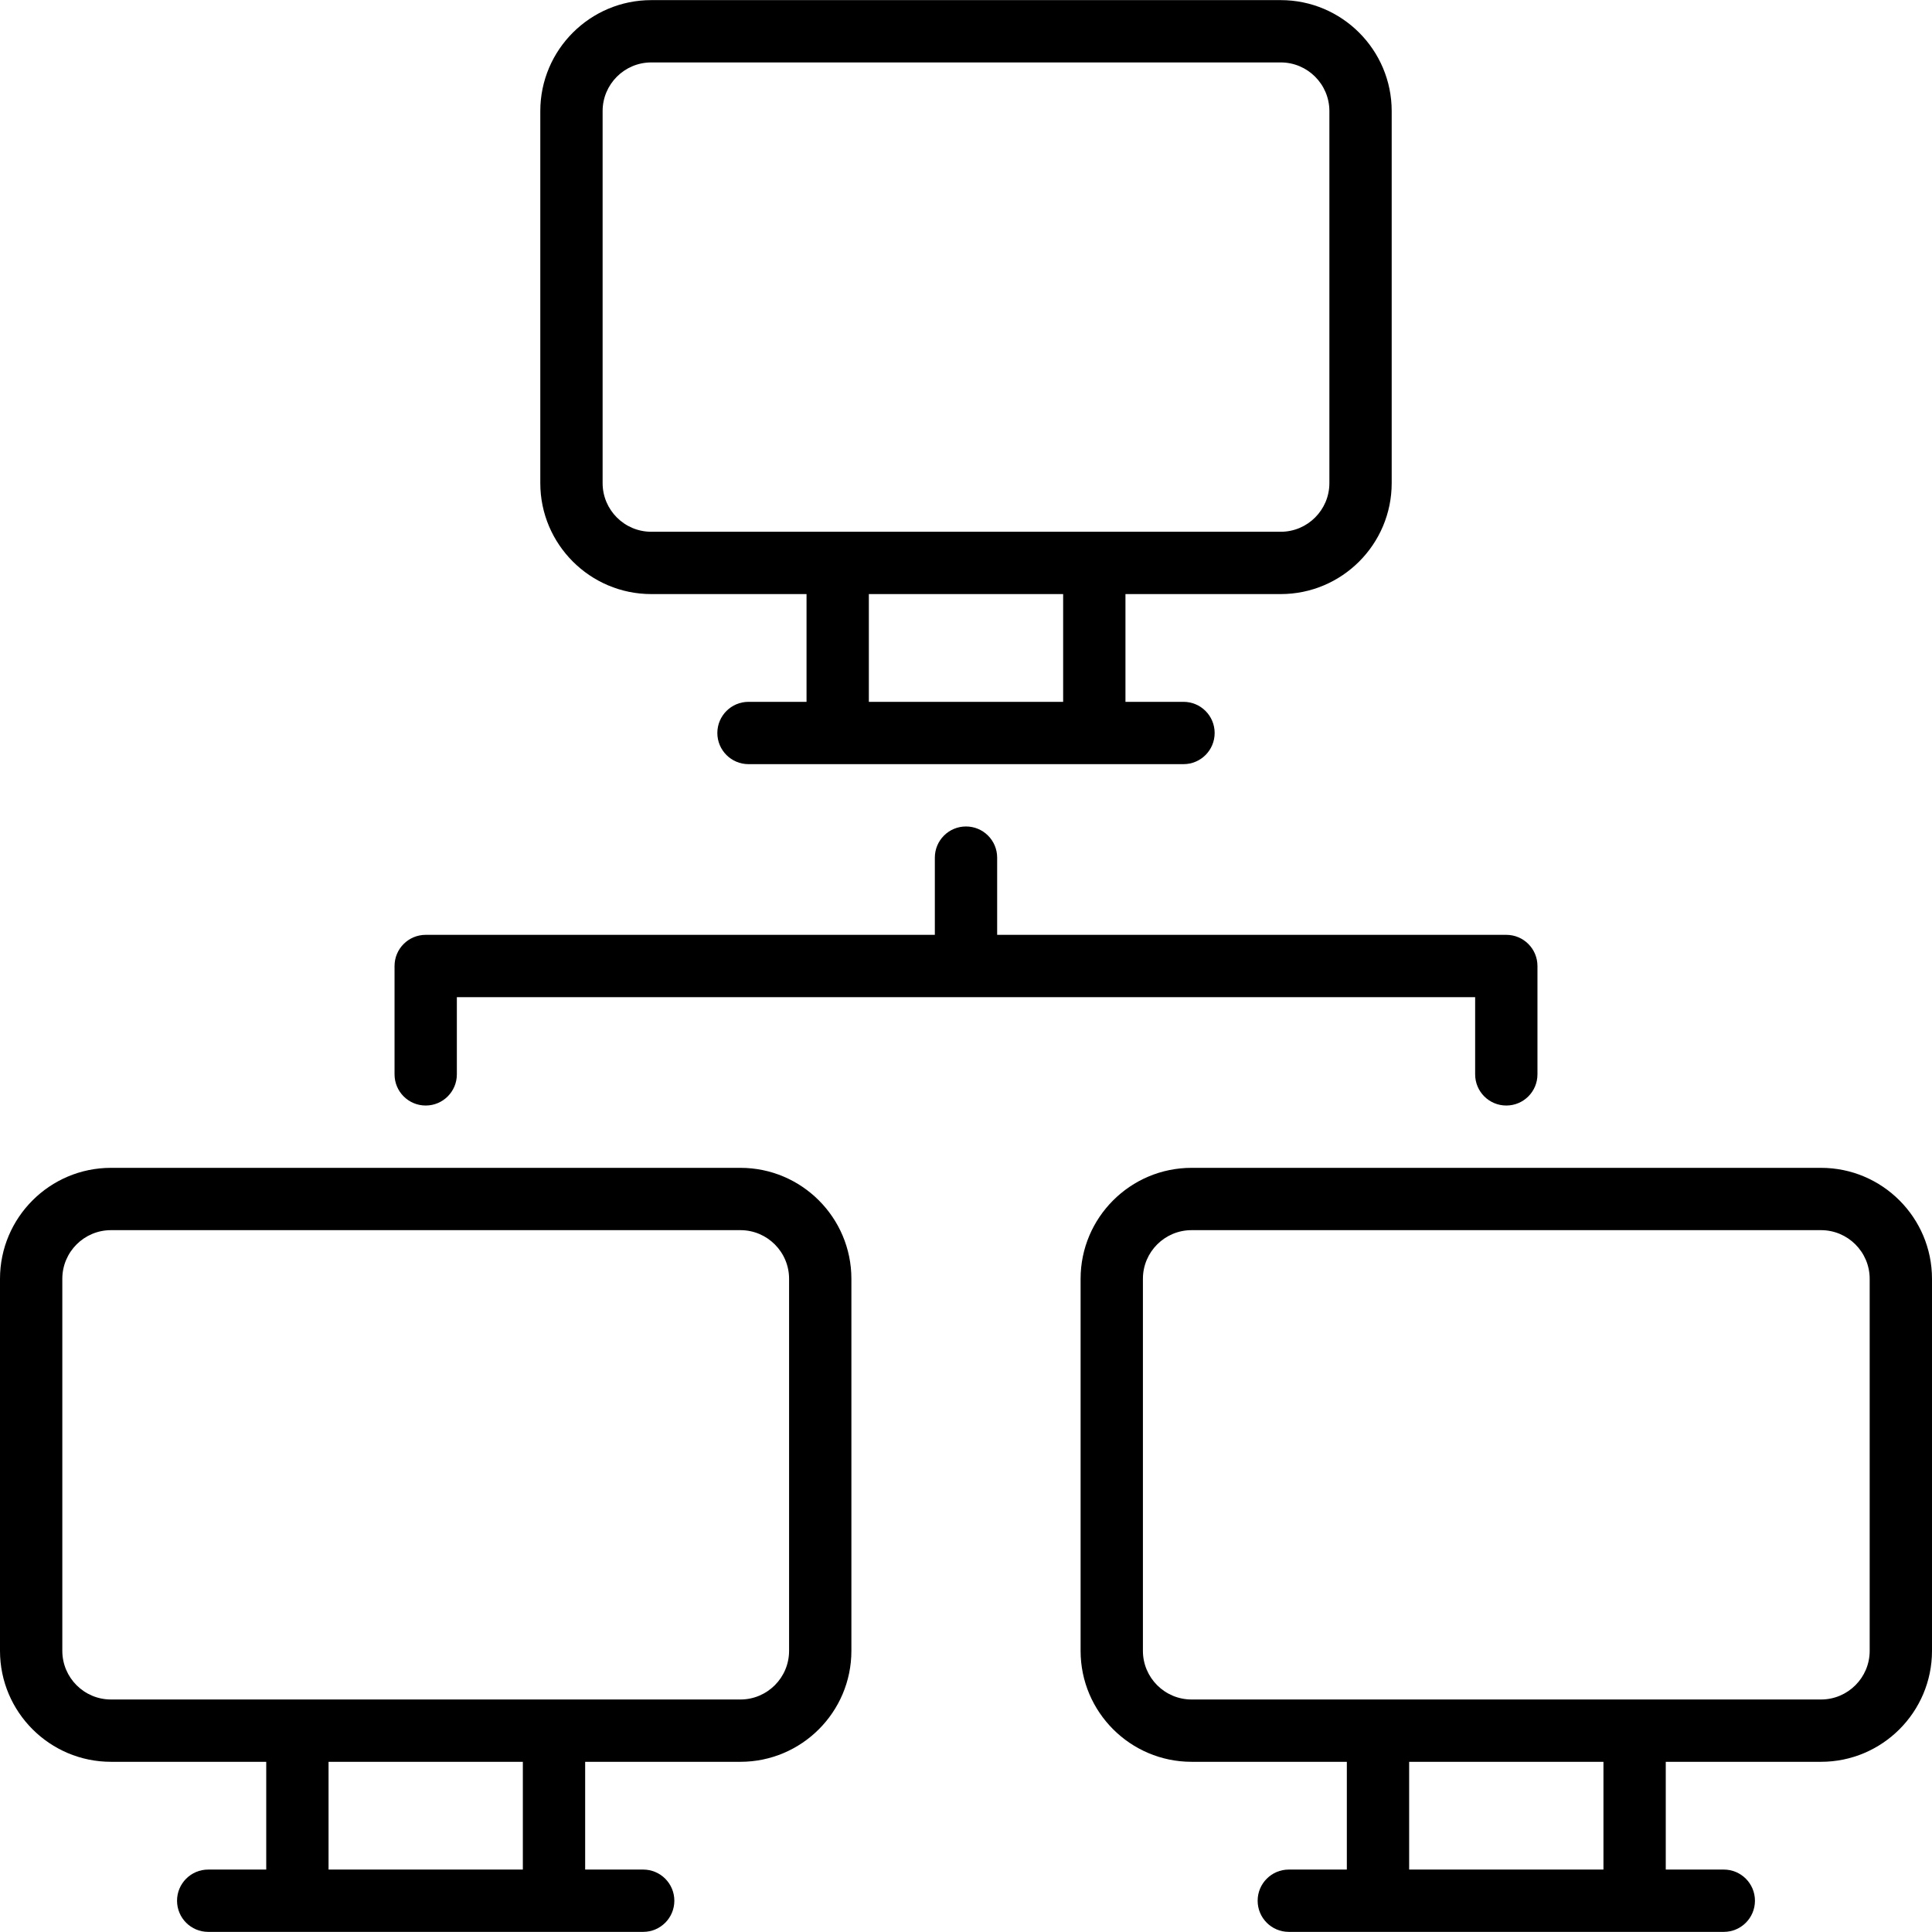
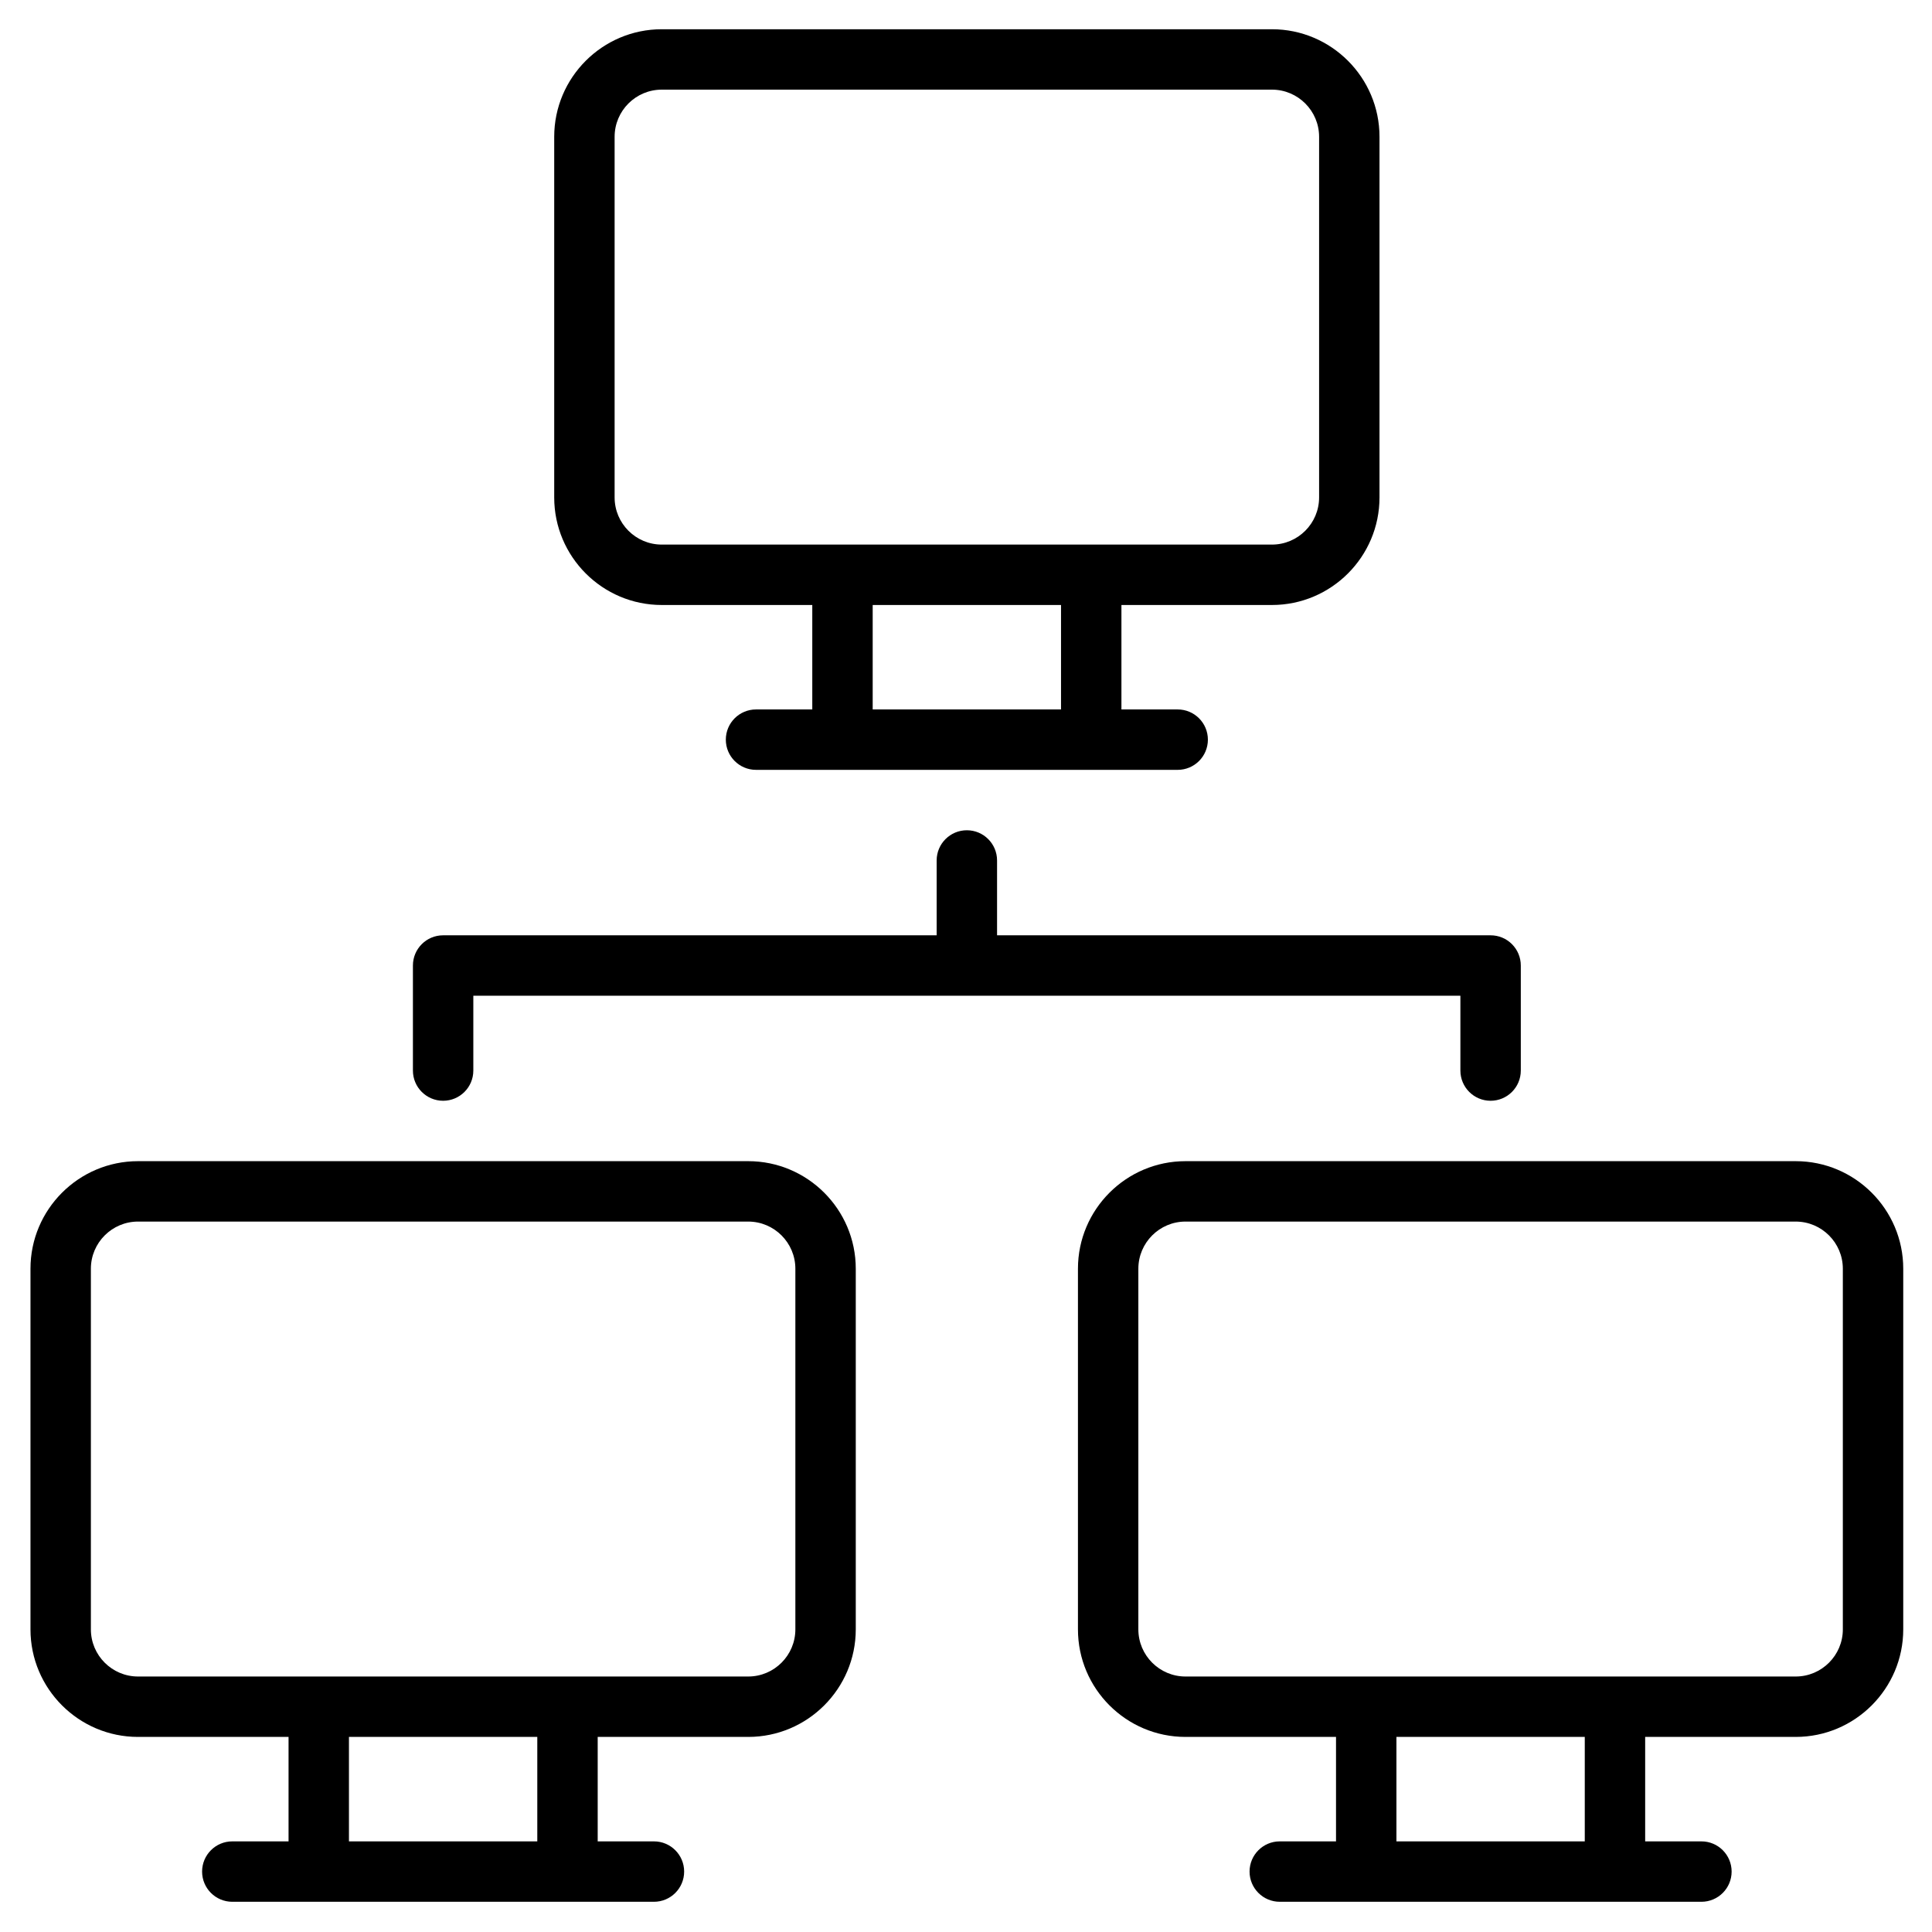
- <svg xmlns="http://www.w3.org/2000/svg" version="1.1" id="Capa_1" x="0px" y="0px" viewBox="0 0 465.057 465.057" style="enable-background:new 0 0 465.057 465.057;" xml:space="preserve">
+ <svg xmlns="http://www.w3.org/2000/svg" width="100%" height="100%" viewBox="0 0 4171 4171" version="1.1" xml:space="preserve" style="fill-rule:evenodd;clip-rule:evenodd;stroke-linejoin:round;stroke-miterlimit:2;">
+   <rect id="mpi" x="4.026" y="1.119" width="4166.67" height="4166.67" style="fill:none;" />
+   <rect x="4.026" y="1.119" width="4166.67" height="4166.67" style="fill:none;" />
  <g>
-     <path d="M156.766,143.002h37.377v25.939h-13.97c-4.142,0-7.5,3.357-7.5,7.5s3.358,7.5,7.5,7.5h104.709c4.143,0,7.5-3.357,7.5-7.5   s-3.357-7.5-7.5-7.5h-13.97v-25.939h37.377c14.728,0,26.709-11.981,26.709-26.709V26.737c0-14.728-11.981-26.709-26.709-26.709   H156.766c-14.728,0-26.709,11.981-26.709,26.709v89.556C130.057,131.021,142.039,143.002,156.766,143.002z M255.913,168.941h-46.77   v-25.939h46.77V168.941z M145.057,26.737c0-6.456,5.252-11.709,11.709-11.709H308.29c6.456,0,11.709,5.253,11.709,11.709v89.556   c0,6.456-5.253,11.709-11.709,11.709H156.766c-6.457,0-11.709-5.253-11.709-11.709V26.737z" />
-     <path d="M178.233,281.115H26.709C11.981,281.115,0,293.097,0,307.824v89.556c0,14.728,11.981,26.709,26.709,26.709h37.377v25.939   h-13.97c-4.142,0-7.5,3.357-7.5,7.5s3.358,7.5,7.5,7.5h104.708c4.142,0,7.5-3.357,7.5-7.5s-3.358-7.5-7.5-7.5h-13.969v-25.939   h37.377c14.728,0,26.709-11.981,26.709-26.709v-89.556C204.942,293.097,192.96,281.115,178.233,281.115z M125.856,450.028h-46.77   v-25.939h46.77V450.028z M189.942,397.38c0,6.456-5.252,11.709-11.709,11.709H26.709c-6.457,0-11.709-5.253-11.709-11.709v-89.556   c0-6.456,5.252-11.709,11.709-11.709h151.524c6.457,0,11.709,5.253,11.709,11.709V397.38z" />
-     <path d="M438.348,281.115H286.823c-14.728,0-26.709,11.981-26.709,26.709v89.556c0,14.728,11.981,26.709,26.709,26.709H324.2   v25.939h-13.969c-4.143,0-7.5,3.357-7.5,7.5s3.357,7.5,7.5,7.5h104.708c4.143,0,7.5-3.357,7.5-7.5s-3.357-7.5-7.5-7.5h-13.969   v-25.939h37.377c14.728,0,26.709-11.981,26.709-26.709v-89.556C465.057,293.097,453.075,281.115,438.348,281.115z M385.971,450.028   H339.2v-25.939h46.771V450.028z M450.057,397.38c0,6.456-5.253,11.709-11.709,11.709H286.823c-6.456,0-11.709-5.253-11.709-11.709   v-89.556c0-6.456,5.253-11.709,11.709-11.709h151.524c6.456,0,11.709,5.253,11.709,11.709V397.38z" />
-     <path d="M355.086,258.615c0,4.143,3.357,7.5,7.5,7.5s7.5-3.357,7.5-7.5v-26.087c0-4.143-3.357-7.5-7.5-7.5H240.028v-18.587   c0-4.143-3.357-7.5-7.5-7.5c-4.142,0-7.5,3.357-7.5,7.5v18.587H102.471c-4.142,0-7.5,3.357-7.5,7.5v26.087   c0,4.143,3.358,7.5,7.5,7.5s7.5-3.357,7.5-7.5v-18.587h245.115V258.615z" />
+     <path d="M1428.69,1306.12l324.949,0l-0,225.509l-121.453,0c-36.01,0 -65.204,29.185 -65.204,65.204c0,36.018 29.194,65.204 65.204,65.204l910.321,-0c36.018,-0 65.203,-29.186 65.203,-65.204c0,-36.019 -29.185,-65.204 -65.203,-65.204l-121.453,0l-0,-225.509l324.949,0c128.042,0 232.203,-104.16 232.203,-232.203l-0,-778.583c-0,-128.042 -104.161,-232.203 -232.203,-232.203l-1317.31,0c-128.043,0 -232.203,104.161 -232.203,232.203l-0,778.583c-0,128.043 104.169,232.203 232.203,232.203Zm861.965,225.509l-406.609,0l-0,-225.509l406.609,0l0,225.509Zm-963.761,-1236.3c0,-56.127 45.66,-101.796 101.796,-101.796l1317.32,0c56.128,0 101.796,45.669 101.796,101.796l0,778.583c0,56.128 -45.668,101.796 -101.796,101.796l-1317.32,0c-56.136,0 -101.796,-45.668 -101.796,-101.796l0,-778.583Z" style="fill-rule:nonzero;" />
+     <path d="M1615.32,2506.85l-1317.32,0c-128.042,0 -232.203,104.17 -232.203,232.203l0,778.584c0,128.042 104.161,232.203 232.203,232.203l324.949,-0l0,225.508l-121.452,0c-36.01,0 -65.204,29.186 -65.204,65.204c-0,36.019 29.194,65.204 65.204,65.204l910.311,-0c36.01,-0 65.204,-29.185 65.204,-65.204c0,-36.018 -29.194,-65.204 -65.204,-65.204l-121.443,0l-0,-225.508l324.948,-0c128.043,-0 232.203,-104.161 232.203,-232.203l0,-778.584c0.009,-128.033 -104.16,-232.203 -232.194,-232.203Zm-455.356,1468.5l-406.61,0l0,-225.508l406.61,-0l0,225.508Zm557.152,-457.711c-0,56.127 -45.66,101.795 -101.796,101.795l-1317.32,0c-56.135,0 -101.795,-45.668 -101.795,-101.795l-0,-778.584c-0,-56.127 45.66,-101.796 101.795,-101.796l1317.32,0c56.136,0 101.796,45.669 101.796,101.796l-0,778.584Z" style="fill-rule:nonzero;" />
+     <path d="M3876.72,2506.85l-1317.33,0c-128.042,0 -232.203,104.161 -232.203,232.203l0,778.584c0,128.042 104.161,232.203 232.203,232.203l324.949,-0l-0,225.508l-121.444,0c-36.018,0 -65.204,29.186 -65.204,65.204c0,36.019 29.186,65.204 65.204,65.204l910.312,-0c36.018,-0 65.204,-29.185 65.204,-65.204c-0,-36.018 -29.186,-65.204 -65.204,-65.204l-121.444,0l0,-225.508l324.949,-0c128.042,-0 232.203,-104.161 232.203,-232.203l-0,-778.584c0.009,-128.033 -104.161,-232.203 -232.195,-232.203Zm-455.355,1468.5l-406.619,0l0,-225.508l406.619,-0l-0,225.508Zm557.151,-457.711c0,56.127 -45.668,101.795 -101.796,101.795l-1317.33,0c-56.127,0 -101.796,-45.668 -101.796,-101.795l0,-778.584c0,-56.127 45.669,-101.796 101.796,-101.796l1317.32,0c56.127,0 101.796,45.669 101.796,101.796l-0,778.584l0.008,-0Z" style="fill-rule:nonzero;" />
+     <path d="M3152.85,2311.24c0,36.019 29.185,65.204 65.204,65.204c36.018,0 65.203,-29.185 65.203,-65.204l0,-226.795c0,-36.019 -29.185,-65.204 -65.203,-65.204l-1065.5,0l0,-161.592c0,-36.018 -29.185,-65.203 -65.203,-65.203c-36.01,-0 -65.204,29.185 -65.204,65.203l0,161.592l-1065.49,0c-36.01,0 -65.203,29.185 -65.203,65.204l-0,226.795c-0,36.019 29.193,65.204 65.203,65.204c36.01,0 65.204,-29.185 65.204,-65.204l-0,-161.592l2130.98,0l0,161.592Z" style="fill-rule:nonzero;" />
  </g>
-   <g>
- </g>
-   <g>
- </g>
-   <g>
- </g>
-   <g>
- </g>
-   <g>
- </g>
-   <g>
- </g>
-   <g>
- </g>
-   <g>
- </g>
-   <g>
- </g>
-   <g>
- </g>
-   <g>
- </g>
-   <g>
- </g>
-   <g>
- </g>
-   <g>
- </g>
-   <g>
- </g>
</svg>
